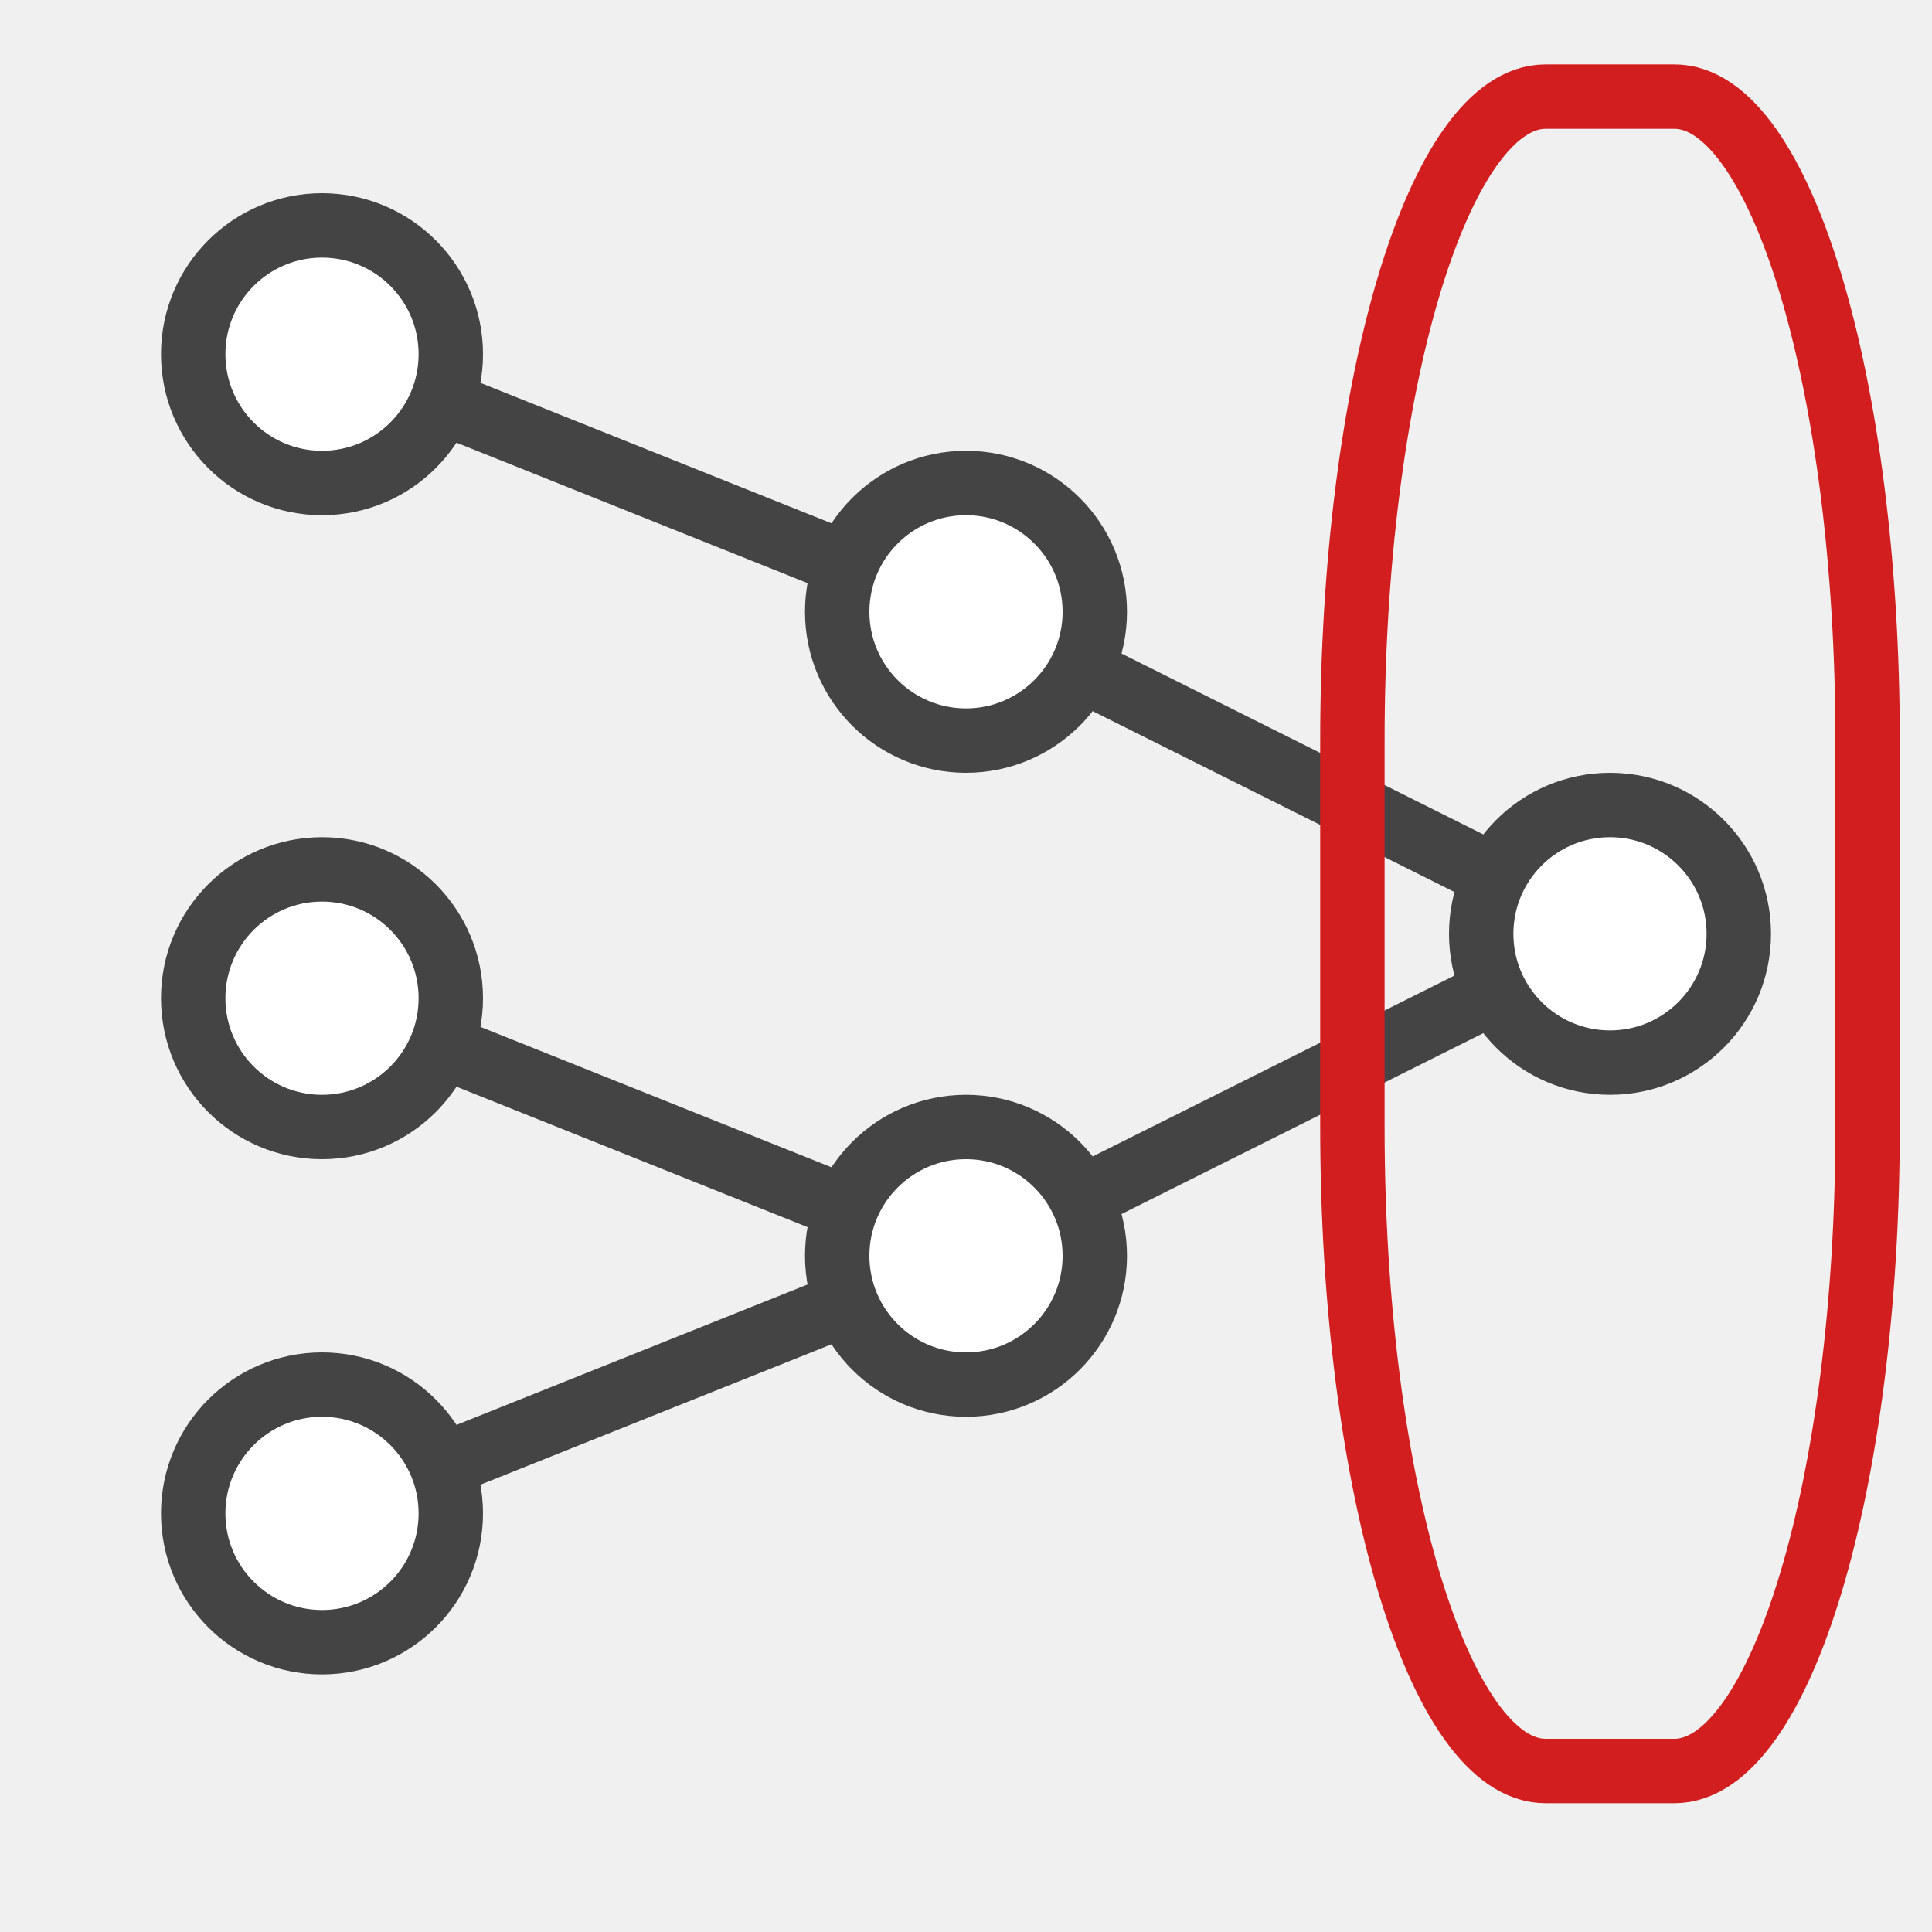
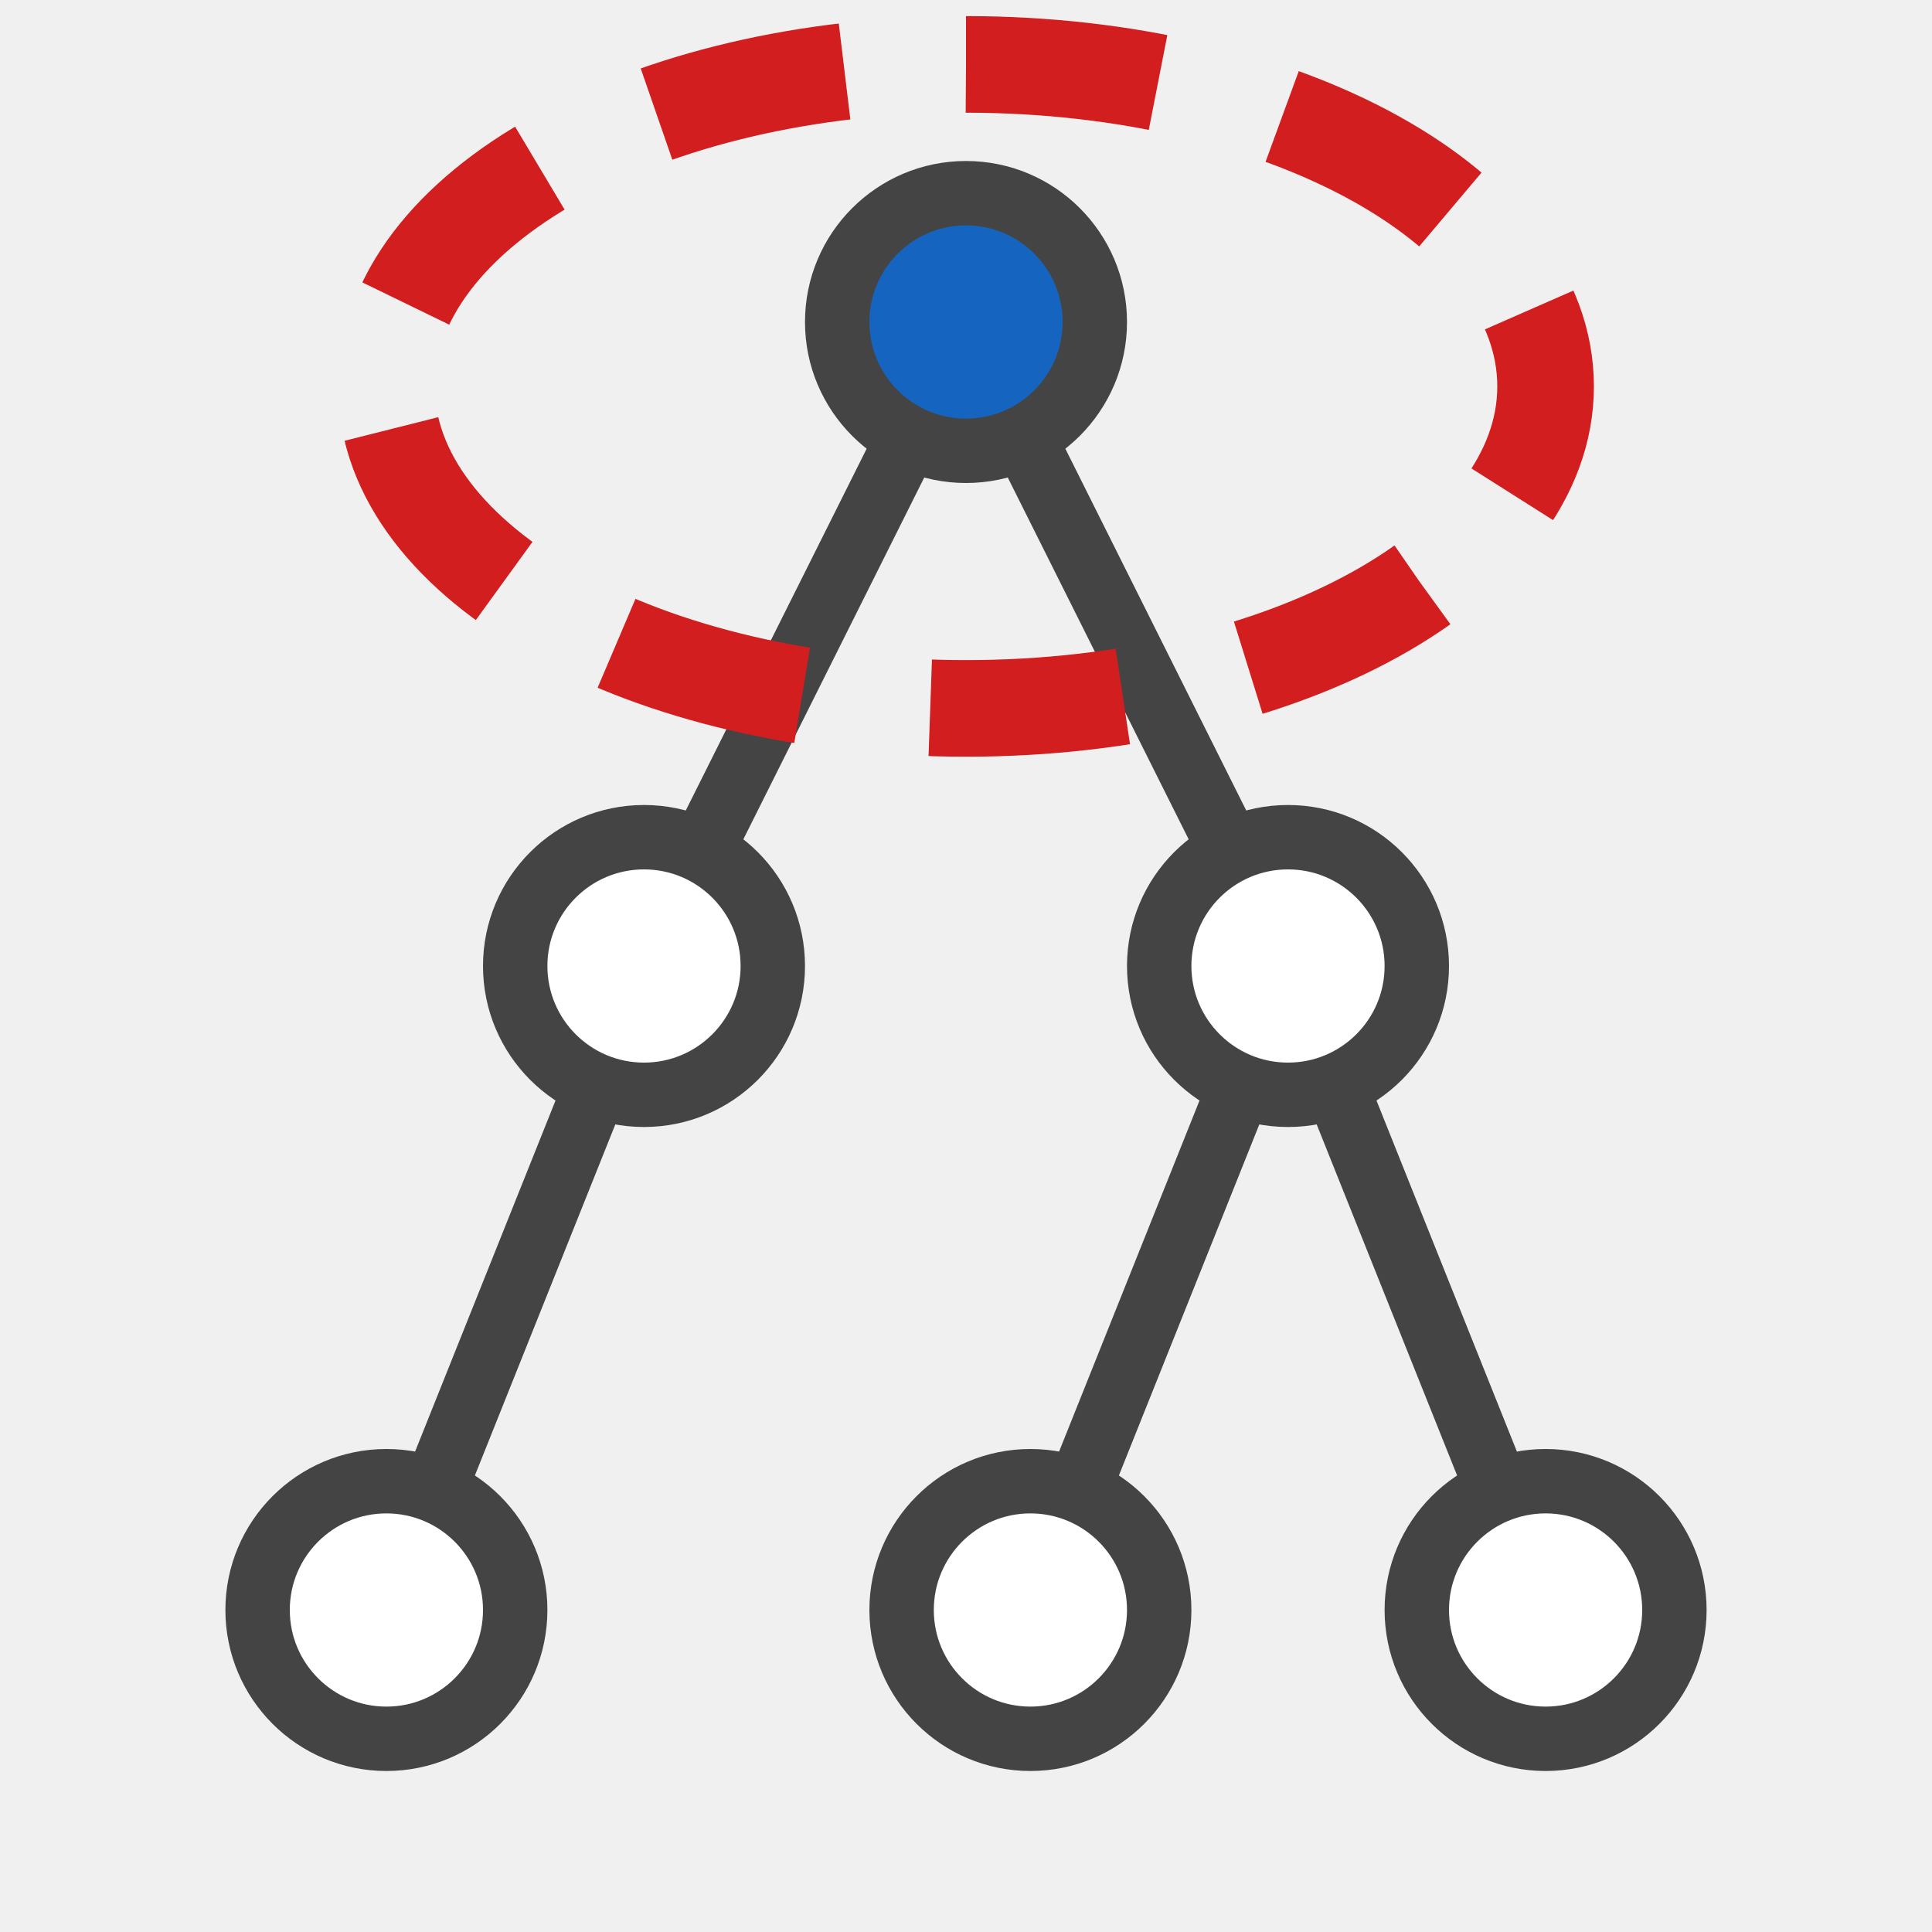
- <svg xmlns="http://www.w3.org/2000/svg" version="1.1" viewBox="-25 -14.5 30 30" style="fill:#FFFFFF;stroke:#444444">
-   <g transform="rotate(90)">
-     <line x1="0" y1="0" x2="-5" y2="10" />
-     <line x1="0" y1="0" x2="5" y2="10" />
-     <line x1="-9" y1="20" x2="-5" y2="10" />
-     <line x1="1" y1="20" x2="5" y2="10" />
-     <line x1="9" y1="20" x2="5" y2="10" />
-     <circle cx="0" cy="0" r="2" />
-     <circle cx="-5" cy="10" r="2" />
-     <circle cx="5" cy="10" r="2" />
-     <circle cx="-9" cy="20" r="2" />
-     <circle cx="1" cy="20" r="2" />
-     <circle cx="9" cy="20" r="2" />
-     <rect x="-13" y="-4" width="26" height="8" rx="10" ry="3" fill="none" stroke="#D21E1E" />
-   </g>
+ <svg xmlns="http://www.w3.org/2000/svg" version="1.1" viewBox="-15 -5 30 30" style="fill:#FFFFFF;stroke:#444444">
+   <line x1="0" y1="0" x2="-5" y2="10" />
+   <line x1="0" y1="0" x2="5" y2="10" />
+   <line x1="-9" y1="20" x2="-5" y2="10" />
+   <line x1="1" y1="20" x2="5" y2="10" />
+   <line x1="9" y1="20" x2="5" y2="10" />
+   <circle cx="0" cy="0" r="2" fill="#1565c0" />
+   <circle cx="-5" cy="10" r="2" />
+   <circle cx="5" cy="10" r="2" />
+   <circle cx="-9" cy="20" r="2" />
+   <circle cx="1" cy="20" r="2" />
+   <circle cx="9" cy="20" r="2" />
+   <rect x="-9" y="-4" width="18" height="10" rx="10" ry="10" fill="none" stroke="#D21E1E" stroke-dasharray="3 2" stroke-width="1.5" />
</svg>
